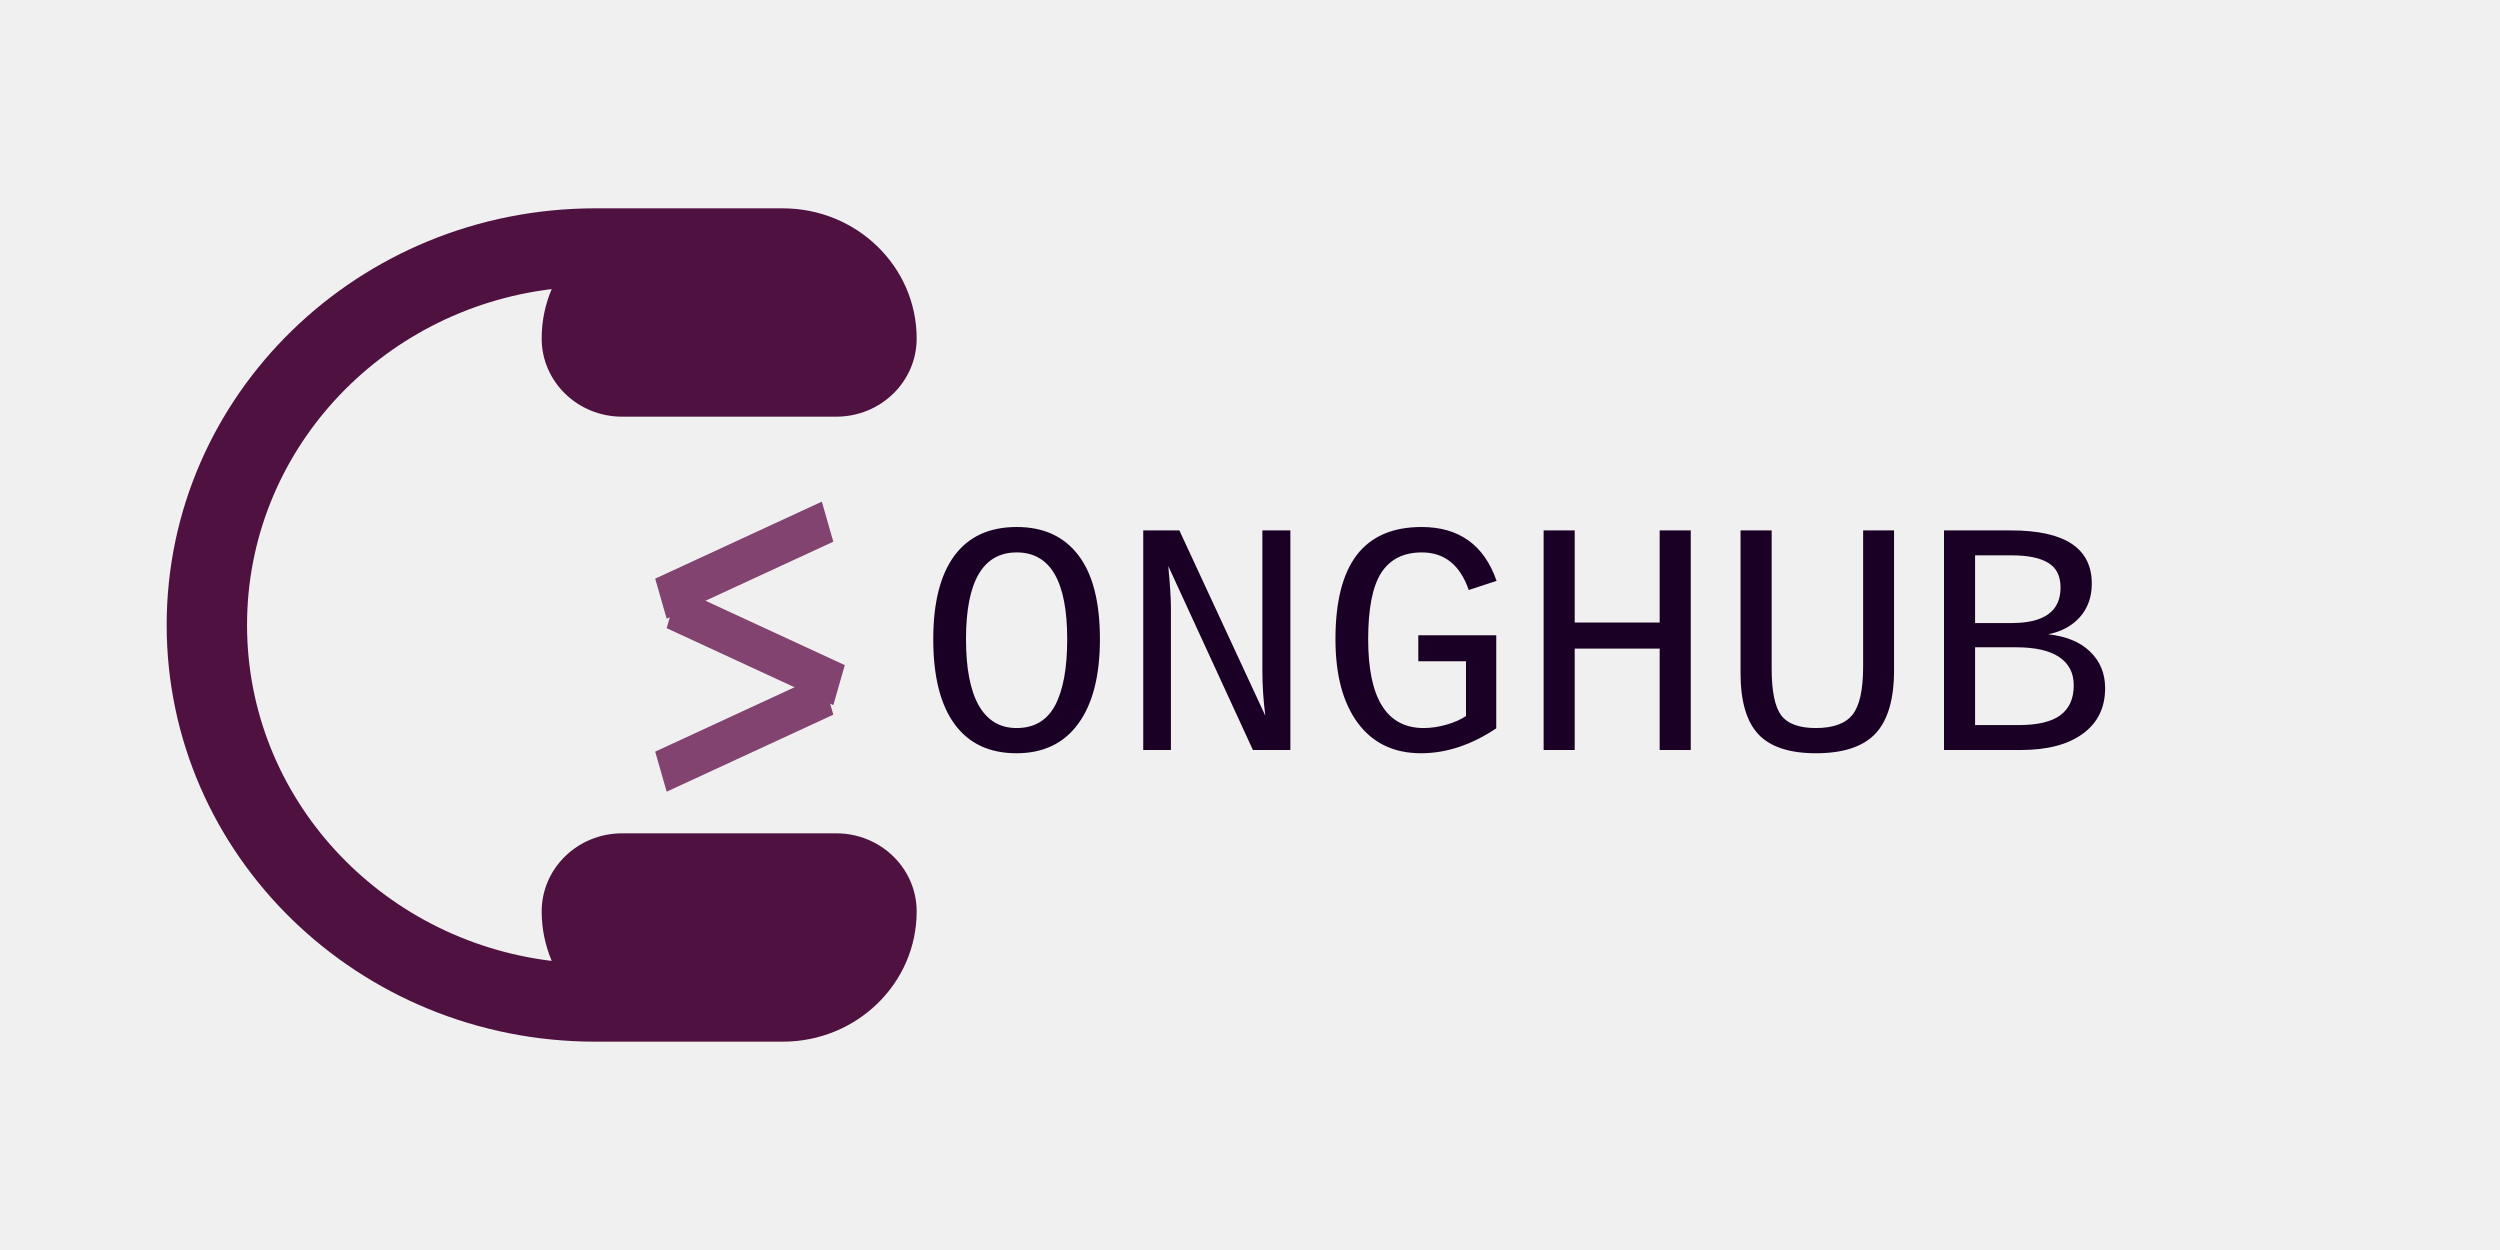
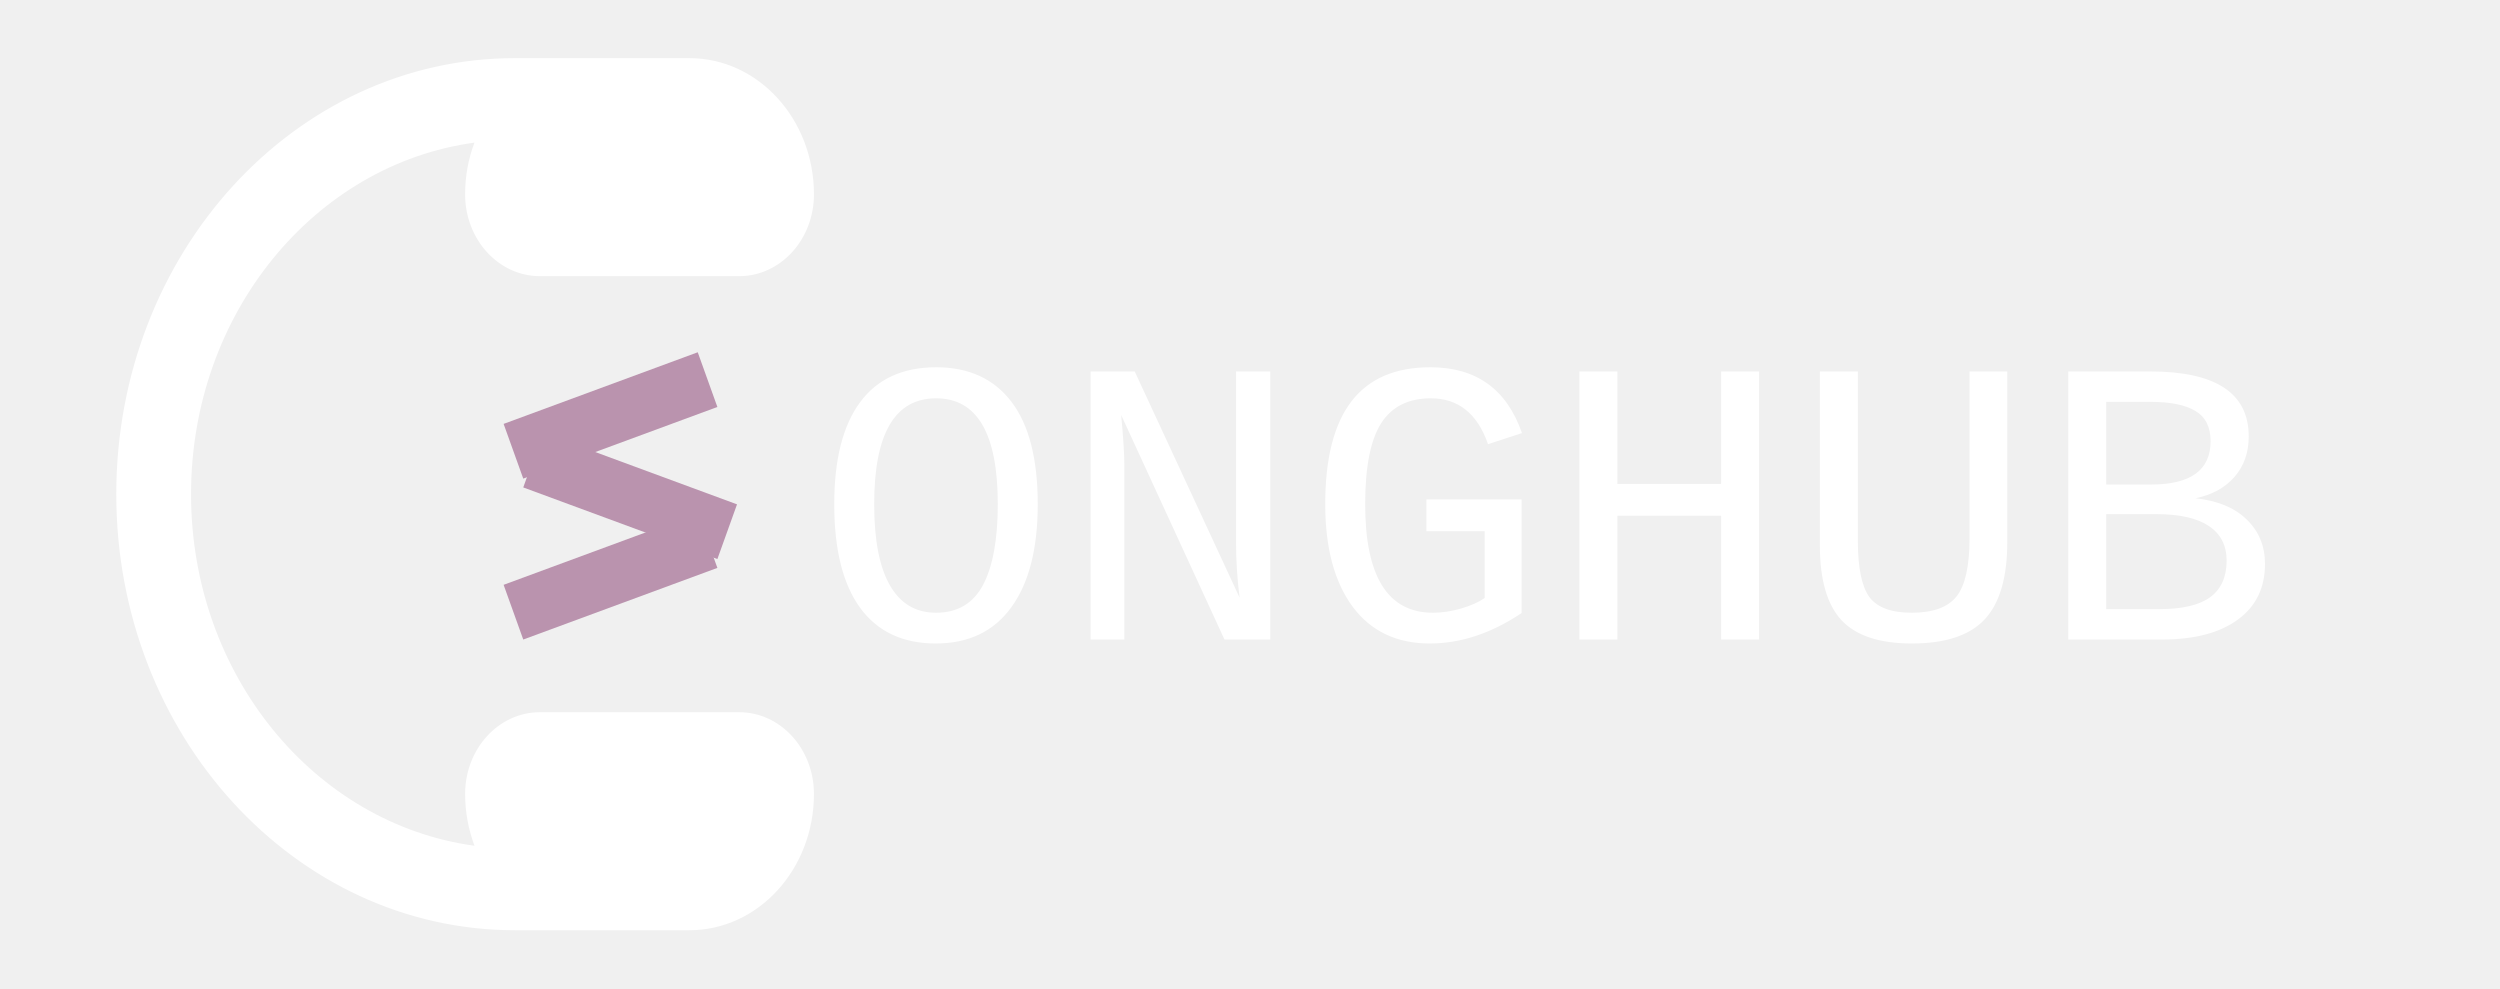
- <svg xmlns="http://www.w3.org/2000/svg" width="60" height="30" viewBox="0 0 60 30" fill="none">
-   <g clip-path="url(#clip0_264_2)">
-     <path d="M5.929 15C5.929 19.145 9.119 22.562 13.241 23.062C13.088 22.695 13 22.297 13 21.875C13 20.84 13.864 20 14.929 20H20.071C21.136 20 22 20.84 22 21.875C22 23.602 20.562 25 18.786 25H18.143H16.214H14.286C8.604 25 4 20.523 4 15C4 9.477 8.604 5 14.286 5H16.214H18.143H18.786C20.562 5 22 6.398 22 8.125C22 9.16 21.136 10 20.071 10L14.929 10C13.864 10 13 9.16 13 8.125C13 7.703 13.084 7.305 13.241 6.938C9.119 7.438 5.929 10.855 5.929 15Z" fill="#4F1140" />
-     <line y1="-0.5" x2="4.406" y2="-0.5" transform="matrix(0.907762 -0.419486 0.275573 0.96128 16 14.8486)" stroke="#834370" />
-     <line y1="-0.5" x2="4.406" y2="-0.5" transform="matrix(0.907762 0.419486 -0.275573 0.96128 16 15.0762)" stroke="#834370" />
-     <line y1="-0.5" x2="4.406" y2="-0.5" transform="matrix(0.907762 -0.419486 0.275573 0.96128 16 19.0005)" stroke="#834370" />
-     <path d="M26.398 15.34C26.398 16.217 26.225 16.893 25.879 17.367C25.535 17.841 25.04 18.078 24.395 18.078C23.746 18.078 23.251 17.845 22.91 17.379C22.569 16.913 22.398 16.233 22.398 15.34C22.398 14.462 22.568 13.794 22.906 13.336C23.245 12.878 23.744 12.648 24.402 12.648C25.046 12.648 25.539 12.875 25.883 13.328C26.227 13.779 26.398 14.449 26.398 15.34ZM25.613 15.34C25.613 13.952 25.21 13.258 24.402 13.258C23.59 13.258 23.184 13.952 23.184 15.34C23.184 16.043 23.287 16.574 23.492 16.934C23.698 17.293 24 17.473 24.398 17.473C24.823 17.473 25.131 17.29 25.324 16.926C25.517 16.561 25.613 16.033 25.613 15.34ZM30.07 18L28.039 13.586C28.081 14.034 28.102 14.365 28.102 14.578V18H27.438V12.73H28.305L30.367 17.176C30.32 16.801 30.297 16.444 30.297 16.105V12.73H30.969V18H30.07ZM35.91 17.48C35.314 17.879 34.712 18.078 34.105 18.078C33.454 18.078 32.949 17.837 32.59 17.355C32.23 16.871 32.051 16.199 32.051 15.34C32.051 14.436 32.223 13.762 32.566 13.316C32.91 12.871 33.427 12.648 34.117 12.648C35.018 12.648 35.618 13.079 35.918 13.941L35.25 14.16C35.042 13.559 34.667 13.258 34.125 13.258C33.685 13.258 33.359 13.422 33.148 13.75C32.94 14.078 32.836 14.608 32.836 15.34C32.836 16.762 33.28 17.473 34.168 17.473C34.345 17.473 34.529 17.445 34.719 17.391C34.909 17.336 35.064 17.267 35.184 17.184V15.871H34.039V15.246H35.91V17.48ZM39.832 18V15.566H37.793V18H37.047V12.73H37.793V14.941H39.832V12.73H40.578V18H39.832ZM45.457 16.086C45.457 16.781 45.309 17.288 45.012 17.605C44.715 17.921 44.238 18.078 43.582 18.078C42.947 18.078 42.486 17.926 42.199 17.621C41.915 17.314 41.773 16.826 41.773 16.156V12.73H42.52V16.055C42.52 16.586 42.595 16.956 42.746 17.164C42.9 17.37 43.177 17.473 43.578 17.473C43.997 17.473 44.292 17.366 44.461 17.152C44.63 16.939 44.715 16.556 44.715 16.004V12.73H45.457V16.086ZM50.523 16.516C50.523 16.984 50.345 17.349 49.988 17.609C49.632 17.87 49.135 18 48.5 18H46.656V12.73H48.266C49.557 12.73 50.203 13.156 50.203 14.008C50.203 14.325 50.109 14.591 49.922 14.805C49.734 15.018 49.479 15.158 49.156 15.223C49.591 15.27 49.927 15.409 50.164 15.641C50.404 15.872 50.523 16.164 50.523 16.516ZM49.453 14.102C49.453 13.823 49.354 13.625 49.156 13.508C48.961 13.388 48.667 13.328 48.273 13.328H47.402V14.953H48.281C49.062 14.953 49.453 14.669 49.453 14.102ZM49.77 16.449C49.77 16.152 49.654 15.926 49.422 15.77C49.19 15.613 48.845 15.535 48.387 15.535H47.402V17.402H48.441C48.897 17.402 49.232 17.324 49.445 17.168C49.661 17.009 49.77 16.77 49.77 16.449Z" fill="#1B0026" />
-   </g>
-   <defs>
-     <clipPath id="clip0_264_2">
-       <rect width="60" height="30" rx="4" fill="white" />
-     </clipPath>
-   </defs>
+ <svg xmlns="http://www.w3.org/2000/svg" width="43" height="17" viewBox="0 0 43 17" fill="none">
+   <path d="M17.849 8.672C17.849 9.44 17.697 10.032 17.394 10.446C17.093 10.861 16.66 11.068 16.095 11.068C15.528 11.068 15.095 10.864 14.796 10.457C14.498 10.049 14.349 9.454 14.349 8.672C14.349 7.904 14.497 7.32 14.793 6.919C15.089 6.518 15.526 6.317 16.102 6.317C16.665 6.317 17.097 6.516 17.398 6.912C17.698 7.306 17.849 7.893 17.849 8.672ZM17.162 8.672C17.162 7.458 16.808 6.851 16.102 6.851C15.391 6.851 15.036 7.458 15.036 8.672C15.036 9.288 15.126 9.752 15.306 10.067C15.486 10.381 15.75 10.539 16.099 10.539C16.47 10.539 16.74 10.379 16.909 10.06C17.077 9.741 17.162 9.278 17.162 8.672ZM21.061 11L19.284 7.138C19.321 7.53 19.339 7.819 19.339 8.006V11H18.758V6.389H19.517L21.321 10.279C21.28 9.951 21.26 9.639 21.26 9.342V6.389H21.848V11H21.061ZM26.171 10.545C25.65 10.894 25.123 11.068 24.592 11.068C24.023 11.068 23.581 10.858 23.266 10.436C22.952 10.012 22.794 9.424 22.794 8.672C22.794 7.882 22.945 7.292 23.246 6.902C23.546 6.512 23.999 6.317 24.602 6.317C25.391 6.317 25.916 6.694 26.178 7.449L25.594 7.64C25.412 7.114 25.083 6.851 24.609 6.851C24.224 6.851 23.939 6.994 23.755 7.281C23.573 7.568 23.481 8.032 23.481 8.672C23.481 9.916 23.87 10.539 24.647 10.539C24.802 10.539 24.963 10.515 25.129 10.467C25.295 10.419 25.431 10.359 25.536 10.286V9.137H24.534V8.59H26.171V10.545ZM29.603 11V8.871H27.819V11H27.166V6.389H27.819V8.324H29.603V6.389H30.256V11H29.603ZM34.525 9.325C34.525 9.934 34.395 10.377 34.135 10.655C33.876 10.931 33.459 11.068 32.884 11.068C32.328 11.068 31.925 10.935 31.674 10.668C31.426 10.4 31.302 9.972 31.302 9.387V6.389H31.955V9.298C31.955 9.763 32.021 10.086 32.153 10.269C32.287 10.449 32.53 10.539 32.881 10.539C33.248 10.539 33.505 10.445 33.653 10.258C33.801 10.072 33.876 9.736 33.876 9.253V6.389H34.525V9.325ZM38.958 9.701C38.958 10.111 38.802 10.43 38.49 10.658C38.178 10.886 37.743 11 37.188 11H35.574V6.389H36.982C38.113 6.389 38.678 6.762 38.678 7.507C38.678 7.785 38.596 8.017 38.432 8.204C38.268 8.391 38.044 8.513 37.762 8.57C38.142 8.611 38.436 8.733 38.644 8.936C38.853 9.138 38.958 9.394 38.958 9.701ZM38.022 7.589C38.022 7.345 37.935 7.172 37.762 7.069C37.591 6.965 37.333 6.912 36.989 6.912H36.227V8.334H36.996C37.68 8.334 38.022 8.086 38.022 7.589ZM38.298 9.643C38.298 9.383 38.197 9.185 37.994 9.048C37.791 8.912 37.489 8.843 37.088 8.843H36.227V10.477H37.136C37.535 10.477 37.828 10.409 38.015 10.272C38.204 10.133 38.298 9.923 38.298 9.643Z" fill="white" />
+   <path d="M3.286 8.5C3.286 11.608 5.412 14.172 8.161 14.547C8.059 14.271 8 13.973 8 13.656C8 12.88 8.576 12.25 9.286 12.25H12.714C13.424 12.25 14 12.88 14 13.656C14 14.951 13.041 16 11.857 16H11.429H10.143H8.857C5.07 16 2 12.643 2 8.5C2 4.357 5.07 1 8.857 1H10.143H11.429H11.857C13.041 1 14 2.049 14 3.344C14 4.12 13.424 4.75 12.714 4.75H9.286C8.576 4.75 8 4.12 8 3.344C8 3.027 8.056 2.729 8.161 2.453C5.412 2.828 3.286 5.392 3.286 8.5Z" fill="white" />
+   <line y1="-0.5" x2="3.559" y2="-0.5" transform="matrix(0.938161 -0.346198 0.337879 0.94119 9 8.23218)" stroke="#BA93AE" />
+   <line y1="-0.5" x2="3.559" y2="-0.5" transform="matrix(0.938161 0.346198 -0.337879 0.94119 9 8.38391)" stroke="#BA93AE" />
+   <line y1="-0.5" x2="3.559" y2="-0.5" transform="matrix(0.938161 -0.346198 0.337879 0.94119 9 11)" stroke="#BA93AE" />
</svg>
